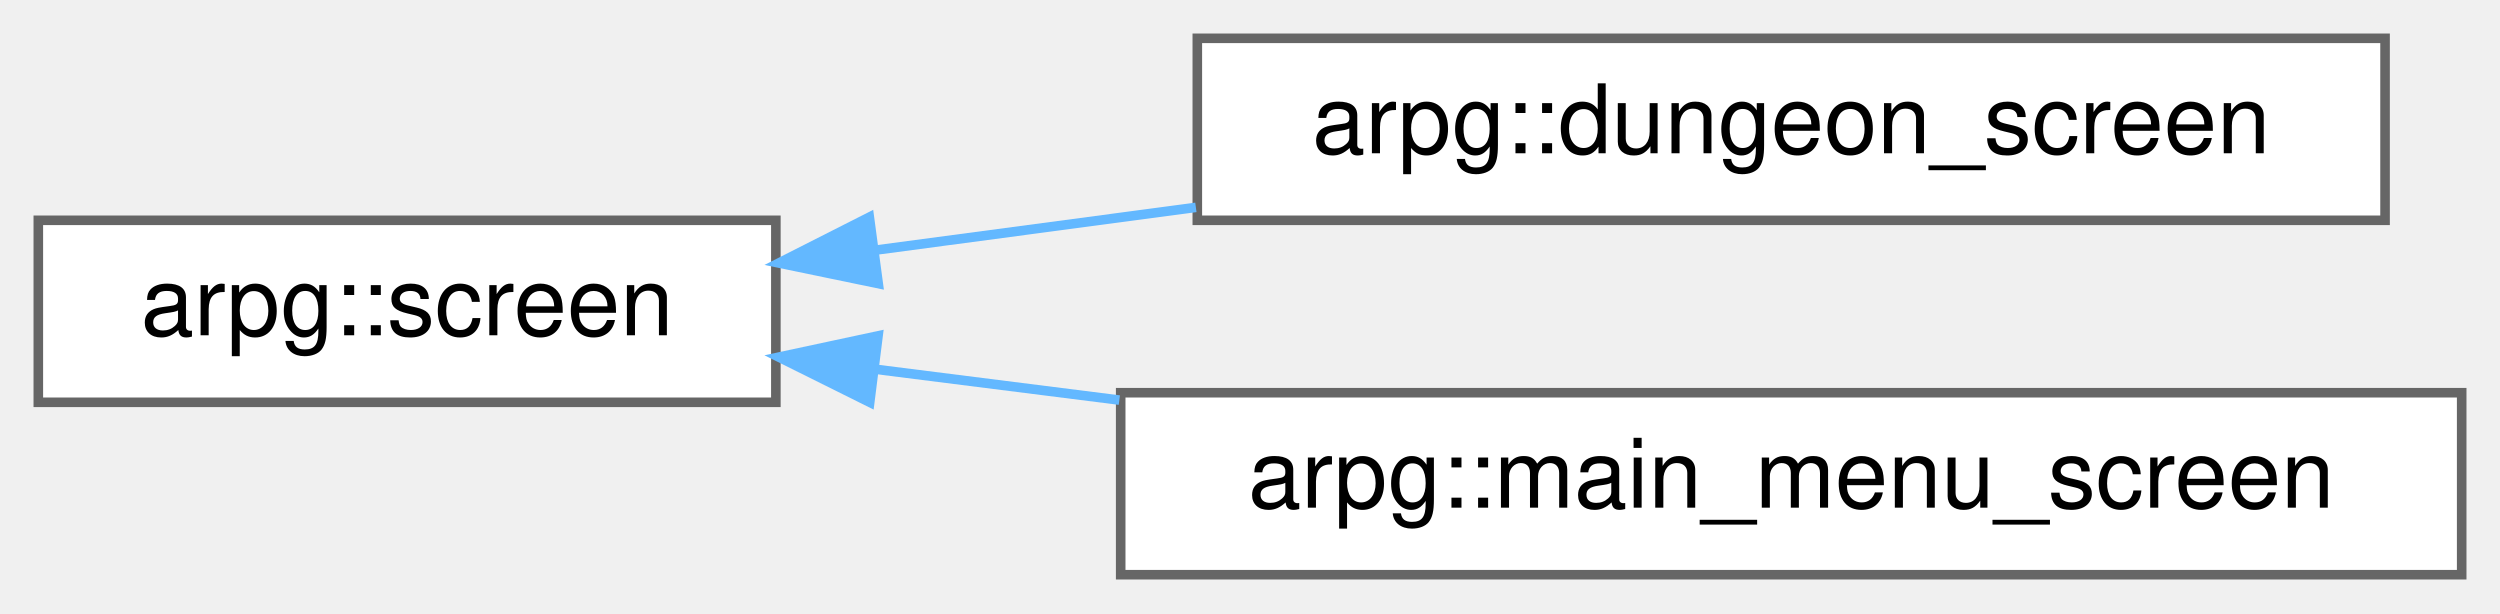
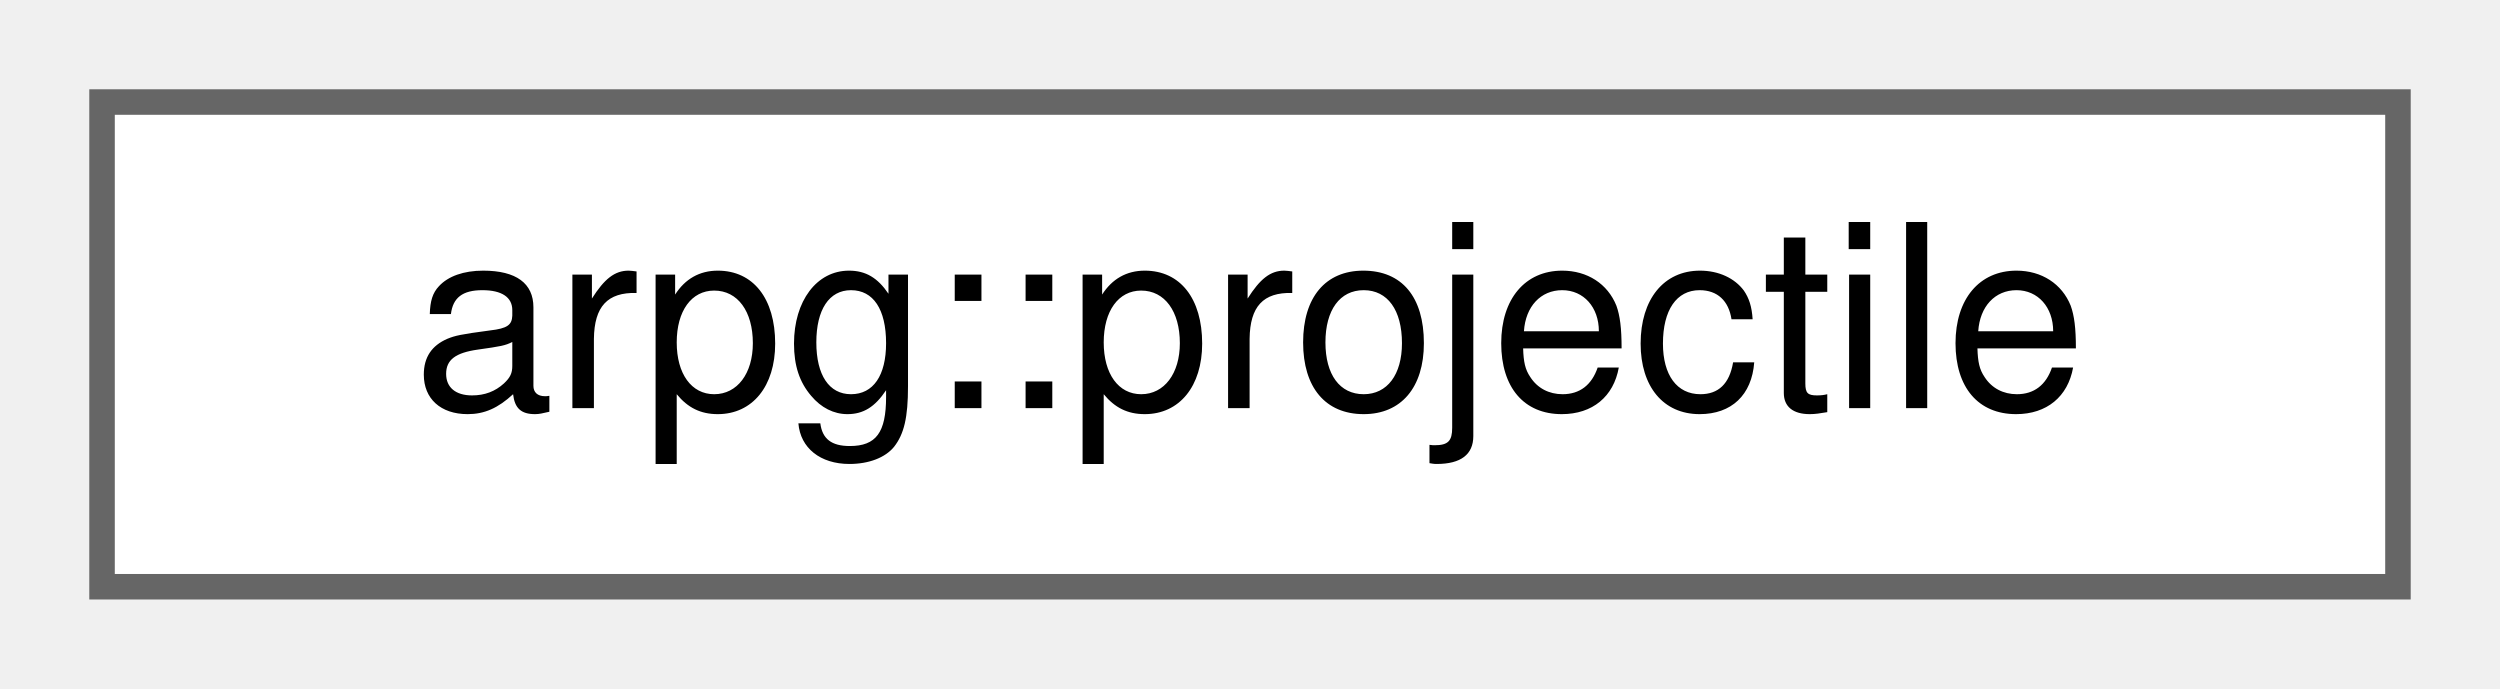
- <svg xmlns="http://www.w3.org/2000/svg" xmlns:xlink="http://www.w3.org/1999/xlink" width="261pt" height="64pt" viewBox="0.00 0.00 261.00 64.00">
-   <g id="graph0" class="graph" transform="scale(1 1) rotate(0) translate(4 60)">
+ <svg xmlns="http://www.w3.org/2000/svg" xmlns:xlink="http://www.w3.org/1999/xlink" width="98pt" height="27pt" viewBox="0.00 0.00 98.00 27.00">
+   <g id="graph0" class="graph" transform="scale(1 1) rotate(0) translate(4 23)">
    <g id="Node000000" class="node">
      <g id="a_Node000000">
-         <a xlink:href="classarpg_1_1screen.html" target="_top" xlink:title="A game mode: menu, roguelike map, dungeon, pause.">
-           <polygon fill="white" stroke="#666666" points="77,-37 0,-37 0,-18 77,-18 77,-37" />
-           <text text-anchor="middle" x="38.5" y="-25" font-family="Helvetica,sans-Serif" font-size="10.00">arpg::screen</text>
-         </a>
-       </g>
-     </g>
-     <g id="Node000001" class="node">
-       <g id="a_Node000001">
-         <a xlink:href="classarpg_1_1dungeon__screen.html" target="_top" xlink:title="A room of the dungeon: the player, what shoots at them, and what they shoot.">
-           <polygon fill="white" stroke="#666666" points="245,-56 121,-56 121,-37 245,-37 245,-56" />
-           <text text-anchor="middle" x="183" y="-44" font-family="Helvetica,sans-Serif" font-size="10.00">arpg::dungeon_screen</text>
-         </a>
-       </g>
-     </g>
-     <g id="edge1_Node000000_Node000001" class="edge">
-       <g id="a_edge1_Node000000_Node000001">
-         <a xlink:title=" ">
-           <path fill="none" stroke="#63b8ff" d="M87.34,-33.88C98.09,-35.31 109.64,-36.85 120.85,-38.35" />
-           <polygon fill="#63b8ff" stroke="#63b8ff" points="87.69,-30.39 77.31,-32.54 86.76,-37.33 87.69,-30.39" />
-         </a>
-       </g>
-     </g>
-     <g id="Node000002" class="node">
-       <g id="a_Node000002">
-         <a xlink:href="classarpg_1_1main__menu__screen.html" target="_top" xlink:title="Title screen, and the only screen there is for now.">
-           <polygon fill="white" stroke="#666666" points="253,-19 113,-19 113,0 253,0 253,-19" />
-           <text text-anchor="middle" x="183" y="-7" font-family="Helvetica,sans-Serif" font-size="10.00">arpg::main_menu_screen</text>
-         </a>
-       </g>
-     </g>
-     <g id="edge2_Node000000_Node000002" class="edge">
-       <g id="a_edge2_Node000000_Node000002">
-         <a xlink:title=" ">
-           <path fill="none" stroke="#63b8ff" d="M87.4,-21.45C95.6,-20.41 104.25,-19.32 112.86,-18.23" />
-           <polygon fill="#63b8ff" stroke="#63b8ff" points="86.8,-18 77.31,-22.72 87.67,-24.94 86.8,-18" />
+         <a xlink:href="structarpg_1_1projectile.html" target="_top" xlink:title="Marks a projectile, which dies on impact and when it leaves the play area.">
+           <polygon fill="white" stroke="#666666" points="90,-19 0,-19 0,0 90,0 90,-19" />
+           <text text-anchor="middle" x="45" y="-7" font-family="Helvetica,sans-Serif" font-size="10.00">arpg::projectile</text>
        </a>
      </g>
    </g>
  </g>
</svg>
